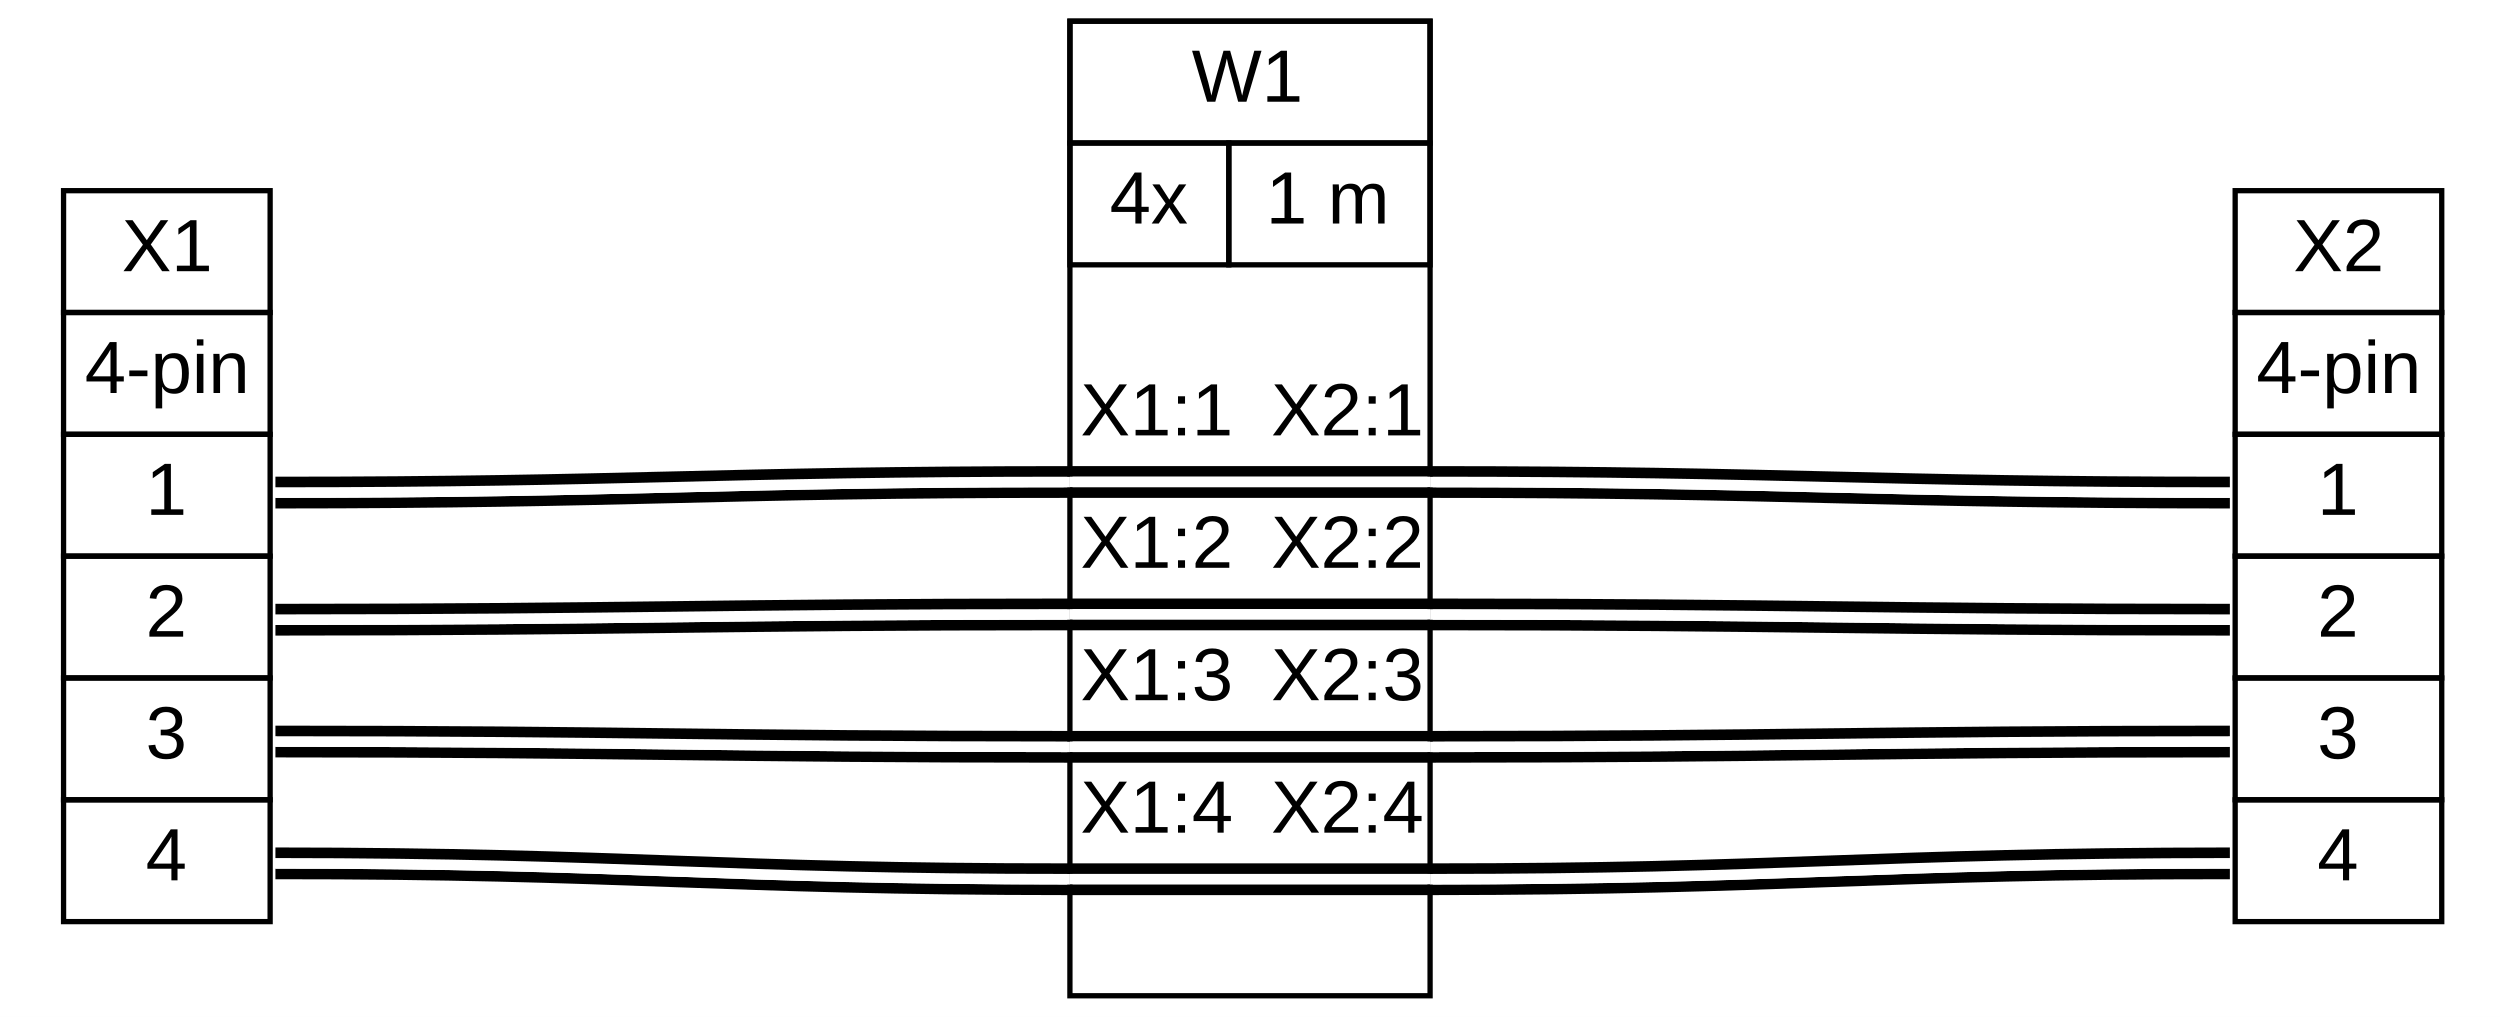
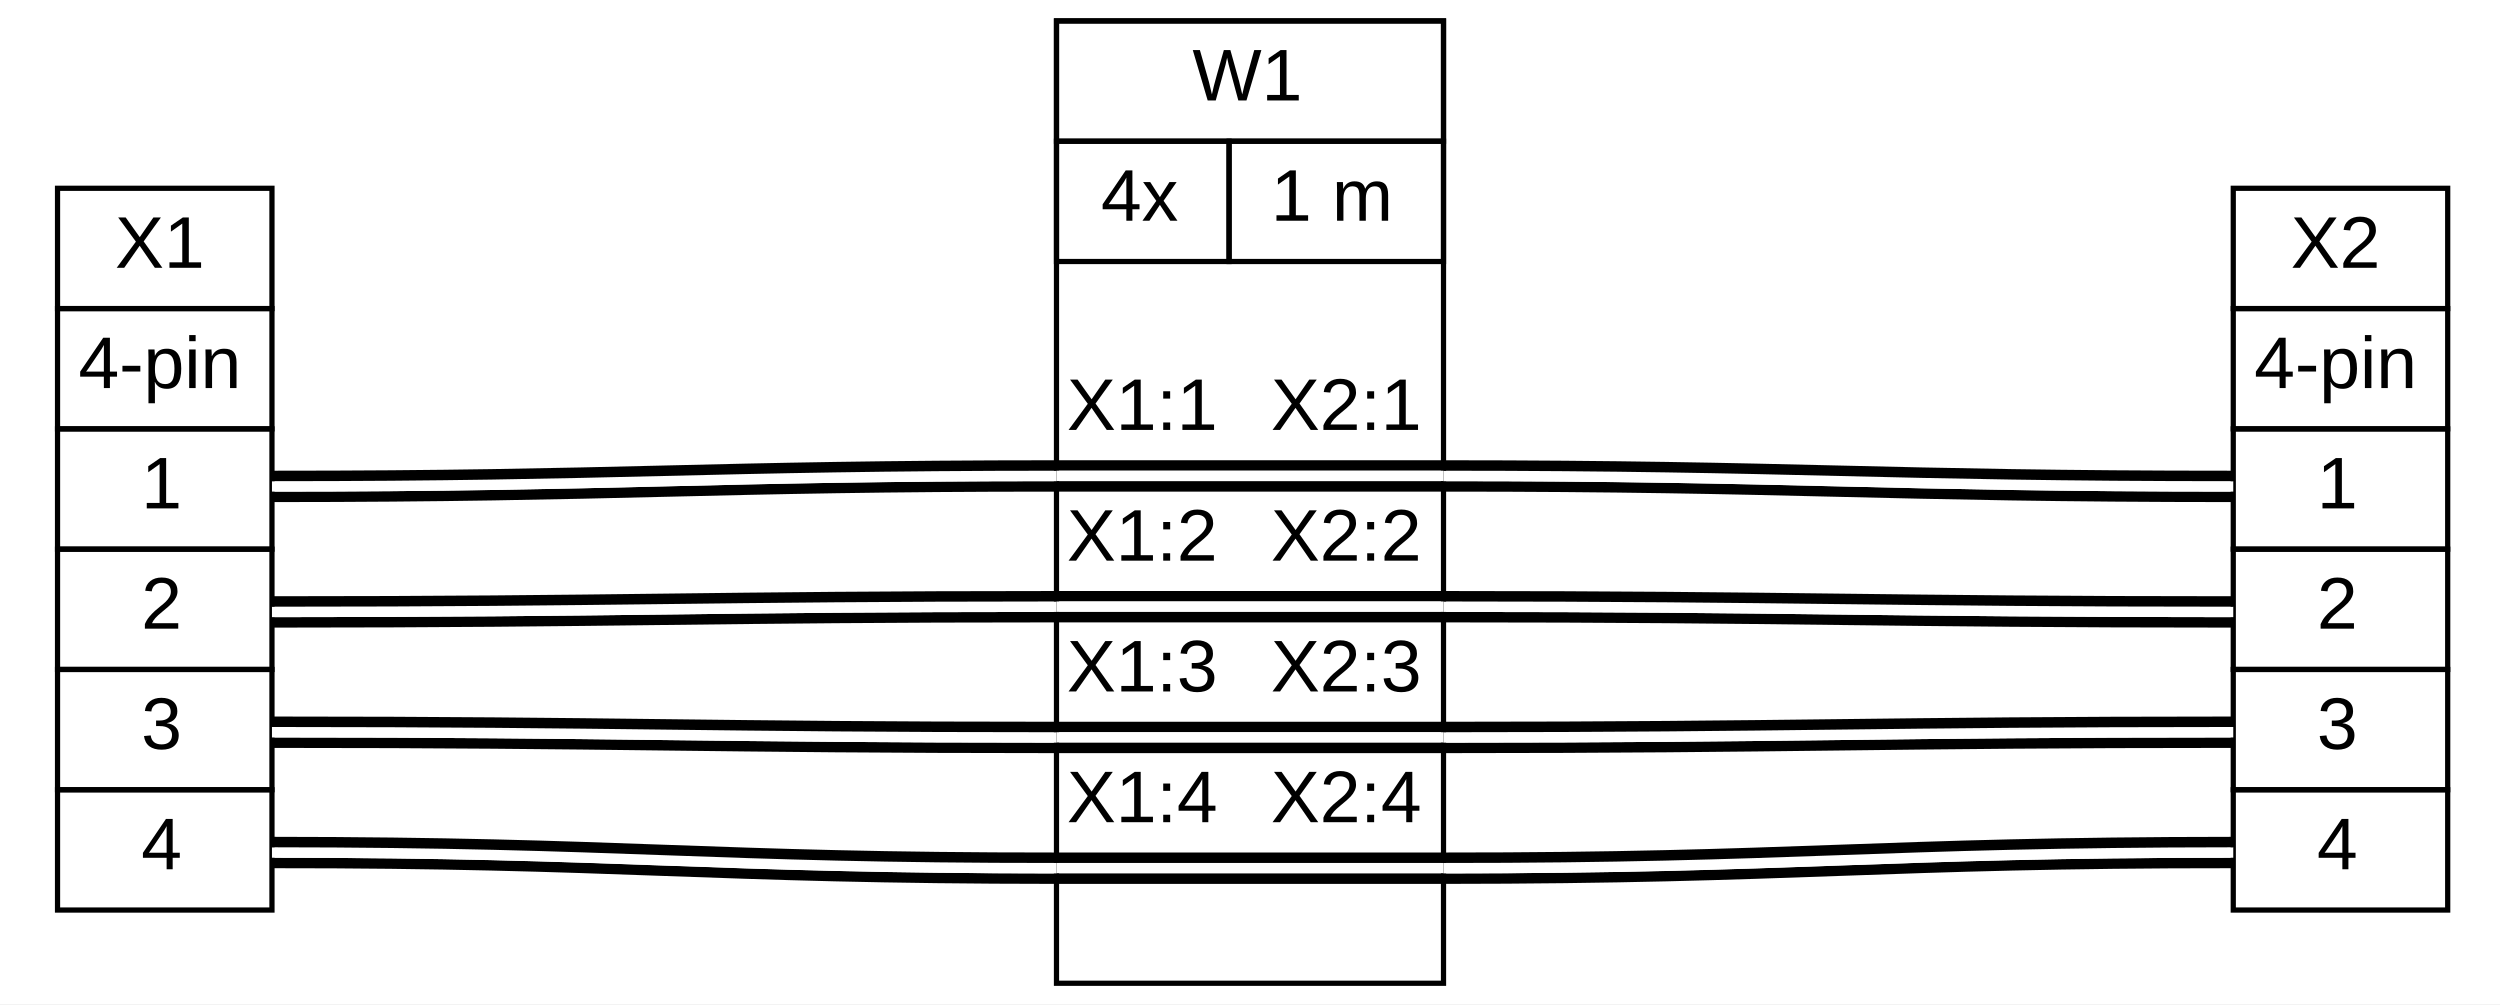
- <svg xmlns="http://www.w3.org/2000/svg" width="472pt" height="192pt" viewBox="0.00 0.00 472.00 192.00">
+ <svg xmlns="http://www.w3.org/2000/svg" width="478pt" height="192pt" viewBox="0.00 0.00 478.00 192.00">
  <g id="graph0" class="graph" transform="scale(1 1) rotate(0) translate(4 188)">
-     <polygon fill="white" stroke="transparent" points="-4,4 -4,-188 468,-188 468,4 -4,4" />
+     <polygon fill="#ffffff" stroke="transparent" points="-4,4 -4,-188 474,-188 474,4 -4,4" />
    <g id="node1" class="node">
-       <polygon fill="white" stroke="transparent" points="54,-152 0,-152 0,-14 54,-14 54,-152" />
-       <polygon fill="none" stroke="black" points="8,-129 8,-152 47,-152 47,-129 8,-129" />
-       <text text-anchor="start" x="19" y="-136.8" font-family="arial" font-size="14.00">X1</text>
-       <polygon fill="none" stroke="black" points="8,-106 8,-129 47,-129 47,-106 8,-106" />
-       <text text-anchor="start" x="12" y="-113.8" font-family="arial" font-size="14.00">4-pin</text>
-       <polygon fill="none" stroke="black" points="8,-83 8,-106 47,-106 47,-83 8,-83" />
-       <text text-anchor="start" x="23.5" y="-90.8" font-family="arial" font-size="14.00">1</text>
-       <polygon fill="none" stroke="black" points="8,-60 8,-83 47,-83 47,-60 8,-60" />
-       <text text-anchor="start" x="23.5" y="-67.8" font-family="arial" font-size="14.00">2</text>
-       <polygon fill="none" stroke="black" points="8,-37 8,-60 47,-60 47,-37 8,-37" />
-       <text text-anchor="start" x="23.5" y="-44.8" font-family="arial" font-size="14.00">3</text>
-       <polygon fill="none" stroke="black" points="8,-14 8,-37 47,-37 47,-14 8,-14" />
-       <text text-anchor="start" x="23.5" y="-21.8" font-family="arial" font-size="14.00">4</text>
+       <polygon fill="#ffffff" stroke="transparent" points="54,-152 0,-152 0,-14 54,-14 54,-152" />
+       <polygon fill="none" stroke="#000000" points="7,-129 7,-152 48,-152 48,-129 7,-129" />
+       <text text-anchor="start" x="18" y="-136.8" font-family="arial" font-size="14.00" fill="#000000">X1</text>
+       <polygon fill="none" stroke="#000000" points="7,-106 7,-129 48,-129 48,-106 7,-106" />
+       <text text-anchor="start" x="11" y="-113.8" font-family="arial" font-size="14.00" fill="#000000">4-pin</text>
+       <polygon fill="none" stroke="#000000" points="7,-83 7,-106 48,-106 48,-83 7,-83" />
+       <text text-anchor="start" x="23" y="-90.8" font-family="arial" font-size="14.00" fill="#000000">1</text>
+       <polygon fill="none" stroke="#000000" points="7,-60 7,-83 48,-83 48,-60 7,-60" />
+       <text text-anchor="start" x="23" y="-67.8" font-family="arial" font-size="14.00" fill="#000000">2</text>
+       <polygon fill="none" stroke="#000000" points="7,-37 7,-60 48,-60 48,-37 7,-37" />
+       <text text-anchor="start" x="23" y="-44.8" font-family="arial" font-size="14.00" fill="#000000">3</text>
+       <polygon fill="none" stroke="#000000" points="7,-14 7,-37 48,-37 48,-14 7,-14" />
+       <text text-anchor="start" x="23" y="-21.8" font-family="arial" font-size="14.00" fill="#000000">4</text>
    </g>
    <g id="node3" class="node">
-       <polygon fill="none" stroke="black" points="266,-184 198,-184 198,0 266,0 266,-184" />
-       <polygon fill="none" stroke="black" points="198,-161 198,-184 266,-184 266,-161 198,-161" />
-       <text text-anchor="start" x="221" y="-168.8" font-family="arial" font-size="14.00">W1</text>
-       <polygon fill="none" stroke="black" points="198,-138 198,-161 228,-161 228,-138 198,-138" />
-       <text text-anchor="start" x="205.5" y="-145.8" font-family="arial" font-size="14.00">4x</text>
-       <polygon fill="none" stroke="black" points="228,-138 228,-161 266,-161 266,-138 228,-138" />
-       <text text-anchor="start" x="235" y="-145.8" font-family="arial" font-size="14.00">1 m</text>
-       <text text-anchor="start" x="212" y="-124.8" font-family="arial" font-size="14.00"> </text>
-       <text text-anchor="start" x="200" y="-105.8" font-family="arial" font-size="14.00">X1:1</text>
-       <text text-anchor="start" x="236" y="-105.8" font-family="arial" font-size="14.00">X2:1</text>
-       <polygon fill="#000000" stroke="transparent" points="198,-98 198,-100 266,-100 266,-98 198,-98" />
-       <polygon fill="#ffffff" stroke="transparent" points="198,-96 198,-98 266,-98 266,-96 198,-96" />
-       <polygon fill="#000000" stroke="transparent" points="198,-94 198,-96 266,-96 266,-94 198,-94" />
-       <text text-anchor="start" x="200" y="-80.8" font-family="arial" font-size="14.00">X1:2</text>
-       <text text-anchor="start" x="236" y="-80.8" font-family="arial" font-size="14.00">X2:2</text>
-       <polygon fill="#000000" stroke="transparent" points="198,-73 198,-75 266,-75 266,-73 198,-73" />
-       <polygon fill="#ffffff" stroke="transparent" points="198,-71 198,-73 266,-73 266,-71 198,-71" />
-       <polygon fill="#000000" stroke="transparent" points="198,-69 198,-71 266,-71 266,-69 198,-69" />
-       <text text-anchor="start" x="200" y="-55.8" font-family="arial" font-size="14.00">X1:3</text>
-       <text text-anchor="start" x="236" y="-55.8" font-family="arial" font-size="14.00">X2:3</text>
-       <polygon fill="#000000" stroke="transparent" points="198,-48 198,-50 266,-50 266,-48 198,-48" />
-       <polygon fill="#ffffff" stroke="transparent" points="198,-46 198,-48 266,-48 266,-46 198,-46" />
-       <polygon fill="#000000" stroke="transparent" points="198,-44 198,-46 266,-46 266,-44 198,-44" />
-       <text text-anchor="start" x="200" y="-30.8" font-family="arial" font-size="14.00">X1:4</text>
-       <text text-anchor="start" x="236" y="-30.8" font-family="arial" font-size="14.00">X2:4</text>
-       <polygon fill="#000000" stroke="transparent" points="198,-23 198,-25 266,-25 266,-23 198,-23" />
-       <polygon fill="#ffffff" stroke="transparent" points="198,-21 198,-23 266,-23 266,-21 198,-21" />
-       <polygon fill="#000000" stroke="transparent" points="198,-19 198,-21 266,-21 266,-19 198,-19" />
-       <text text-anchor="start" x="212" y="-5.8" font-family="arial" font-size="14.00"> </text>
+       <polygon fill="none" stroke="#000000" points="272,-184 198,-184 198,0 272,0 272,-184" />
+       <polygon fill="none" stroke="#000000" points="198,-161 198,-184 272,-184 272,-161 198,-161" />
+       <text text-anchor="start" x="224" y="-168.8" font-family="arial" font-size="14.00" fill="#000000">W1</text>
+       <polygon fill="none" stroke="#000000" points="198,-138 198,-161 231,-161 231,-138 198,-138" />
+       <text text-anchor="start" x="206.5" y="-145.8" font-family="arial" font-size="14.00" fill="#000000">4x</text>
+       <polygon fill="none" stroke="#000000" points="231,-138 231,-161 272,-161 272,-138 231,-138" />
+       <text text-anchor="start" x="239" y="-145.8" font-family="arial" font-size="14.00" fill="#000000">1 m</text>
+       <text text-anchor="start" x="213.5" y="-124.8" font-family="arial" font-size="14.00" fill="#000000"> </text>
+       <text text-anchor="start" x="200" y="-105.8" font-family="arial" font-size="14.00" fill="#000000">X1:1</text>
+       <text text-anchor="start" x="239" y="-105.8" font-family="arial" font-size="14.00" fill="#000000">X2:1</text>
+       <polygon fill="#000000" stroke="transparent" points="198,-98 198,-100 272,-100 272,-98 198,-98" />
+       <polygon fill="#ffffff" stroke="transparent" points="198,-96 198,-98 272,-98 272,-96 198,-96" />
+       <polygon fill="#000000" stroke="transparent" points="198,-94 198,-96 272,-96 272,-94 198,-94" />
+       <text text-anchor="start" x="200" y="-80.8" font-family="arial" font-size="14.00" fill="#000000">X1:2</text>
+       <text text-anchor="start" x="239" y="-80.8" font-family="arial" font-size="14.00" fill="#000000">X2:2</text>
+       <polygon fill="#000000" stroke="transparent" points="198,-73 198,-75 272,-75 272,-73 198,-73" />
+       <polygon fill="#ffffff" stroke="transparent" points="198,-71 198,-73 272,-73 272,-71 198,-71" />
+       <polygon fill="#000000" stroke="transparent" points="198,-69 198,-71 272,-71 272,-69 198,-69" />
+       <text text-anchor="start" x="200" y="-55.8" font-family="arial" font-size="14.00" fill="#000000">X1:3</text>
+       <text text-anchor="start" x="239" y="-55.8" font-family="arial" font-size="14.00" fill="#000000">X2:3</text>
+       <polygon fill="#000000" stroke="transparent" points="198,-48 198,-50 272,-50 272,-48 198,-48" />
+       <polygon fill="#ffffff" stroke="transparent" points="198,-46 198,-48 272,-48 272,-46 198,-46" />
+       <polygon fill="#000000" stroke="transparent" points="198,-44 198,-46 272,-46 272,-44 198,-44" />
+       <text text-anchor="start" x="200" y="-30.8" font-family="arial" font-size="14.00" fill="#000000">X1:4</text>
+       <text text-anchor="start" x="239" y="-30.8" font-family="arial" font-size="14.00" fill="#000000">X2:4</text>
+       <polygon fill="#000000" stroke="transparent" points="198,-23 198,-25 272,-25 272,-23 198,-23" />
+       <polygon fill="#ffffff" stroke="transparent" points="198,-21 198,-23 272,-23 272,-21 198,-21" />
+       <polygon fill="#000000" stroke="transparent" points="198,-19 198,-21 272,-21 272,-19 198,-19" />
+       <text text-anchor="start" x="213.5" y="-5.8" font-family="arial" font-size="14.00" fill="#000000"> </text>
    </g>
    <g id="edge1" class="edge">
-       <path fill="none" stroke="#000000" stroke-width="2" d="M48,-93C114.91,-93.01 131.57,-95.01 198,-95" />
-       <path fill="none" stroke="#ffffff" stroke-width="2" d="M48,-95C114.67,-95 131.33,-97 198,-97" />
-       <path fill="none" stroke="#000000" stroke-width="2" d="M48,-97C114.43,-96.99 131.09,-98.99 198,-99" />
+       <path fill="none" stroke="#000000" stroke-width="2" d="M48,-93C114.911,-93.014 131.566,-95.014 198,-95" />
+       <path fill="none" stroke="#ffffff" stroke-width="2" d="M48,-95C114.673,-95 131.327,-97 198,-97" />
+       <path fill="none" stroke="#000000" stroke-width="2" d="M48,-97C114.434,-96.986 131.089,-98.986 198,-99" />
    </g>
    <g id="edge3" class="edge">
-       <path fill="none" stroke="#000000" stroke-width="2" d="M48,-69C114.79,-69 131.45,-70 198,-70" />
-       <path fill="none" stroke="#ffffff" stroke-width="2" d="M48,-71C114.67,-71 131.33,-72 198,-72" />
-       <path fill="none" stroke="#000000" stroke-width="2" d="M48,-73C114.55,-73 131.21,-74 198,-74" />
+       <path fill="none" stroke="#000000" stroke-width="2" d="M48,-69C114.788,-69.004 131.452,-70.004 198,-70" />
+       <path fill="none" stroke="#ffffff" stroke-width="2" d="M48,-71C114.668,-71 131.332,-72 198,-72" />
+       <path fill="none" stroke="#000000" stroke-width="2" d="M48,-73C114.548,-72.996 131.212,-73.996 198,-74" />
    </g>
    <g id="edge5" class="edge">
-       <path fill="none" stroke="#000000" stroke-width="2" d="M48,-46C114.55,-46 131.21,-45 198,-45" />
-       <path fill="none" stroke="#ffffff" stroke-width="2" d="M48,-48C114.67,-48 131.33,-47 198,-47" />
-       <path fill="none" stroke="#000000" stroke-width="2" d="M48,-50C114.79,-50 131.45,-49 198,-49" />
+       <path fill="none" stroke="#000000" stroke-width="2" d="M48,-46C114.548,-46.004 131.212,-45.004 198,-45" />
+       <path fill="none" stroke="#ffffff" stroke-width="2" d="M48,-48C114.668,-48 131.332,-47 198,-47" />
+       <path fill="none" stroke="#000000" stroke-width="2" d="M48,-50C114.788,-49.996 131.452,-48.996 198,-49" />
    </g>
    <g id="edge7" class="edge">
-       <path fill="none" stroke="#000000" stroke-width="2" d="M48,-23C114.33,-23.03 130.97,-20.03 198,-20" />
+       <path fill="none" stroke="#000000" stroke-width="2" d="M48,-23C114.325,-23.032 130.965,-20.032 198,-20" />
      <path fill="none" stroke="#ffffff" stroke-width="2" d="M48,-25C114.68,-25 131.32,-22 198,-22" />
-       <path fill="none" stroke="#000000" stroke-width="2" d="M48,-27C115.03,-26.97 131.67,-23.97 198,-24" />
+       <path fill="none" stroke="#000000" stroke-width="2" d="M48,-27C115.035,-26.968 131.675,-23.968 198,-24" />
    </g>
    <g id="node2" class="node">
-       <polygon fill="white" stroke="transparent" points="464,-152 410,-152 410,-14 464,-14 464,-152" />
-       <polygon fill="none" stroke="black" points="418,-129 418,-152 457,-152 457,-129 418,-129" />
-       <text text-anchor="start" x="429" y="-136.8" font-family="arial" font-size="14.00">X2</text>
-       <polygon fill="none" stroke="black" points="418,-106 418,-129 457,-129 457,-106 418,-106" />
-       <text text-anchor="start" x="422" y="-113.8" font-family="arial" font-size="14.00">4-pin</text>
-       <polygon fill="none" stroke="black" points="418,-83 418,-106 457,-106 457,-83 418,-83" />
-       <text text-anchor="start" x="433.5" y="-90.8" font-family="arial" font-size="14.00">1</text>
-       <polygon fill="none" stroke="black" points="418,-60 418,-83 457,-83 457,-60 418,-60" />
-       <text text-anchor="start" x="433.5" y="-67.8" font-family="arial" font-size="14.00">2</text>
-       <polygon fill="none" stroke="black" points="418,-37 418,-60 457,-60 457,-37 418,-37" />
-       <text text-anchor="start" x="433.5" y="-44.8" font-family="arial" font-size="14.00">3</text>
-       <polygon fill="none" stroke="black" points="418,-14 418,-37 457,-37 457,-14 418,-14" />
-       <text text-anchor="start" x="433.5" y="-21.8" font-family="arial" font-size="14.00">4</text>
+       <polygon fill="#ffffff" stroke="transparent" points="470,-152 416,-152 416,-14 470,-14 470,-152" />
+       <polygon fill="none" stroke="#000000" points="423,-129 423,-152 464,-152 464,-129 423,-129" />
+       <text text-anchor="start" x="434" y="-136.8" font-family="arial" font-size="14.00" fill="#000000">X2</text>
+       <polygon fill="none" stroke="#000000" points="423,-106 423,-129 464,-129 464,-106 423,-106" />
+       <text text-anchor="start" x="427" y="-113.8" font-family="arial" font-size="14.00" fill="#000000">4-pin</text>
+       <polygon fill="none" stroke="#000000" points="423,-83 423,-106 464,-106 464,-83 423,-83" />
+       <text text-anchor="start" x="439" y="-90.8" font-family="arial" font-size="14.00" fill="#000000">1</text>
+       <polygon fill="none" stroke="#000000" points="423,-60 423,-83 464,-83 464,-60 423,-60" />
+       <text text-anchor="start" x="439" y="-67.8" font-family="arial" font-size="14.00" fill="#000000">2</text>
+       <polygon fill="none" stroke="#000000" points="423,-37 423,-60 464,-60 464,-37 423,-37" />
+       <text text-anchor="start" x="439" y="-44.8" font-family="arial" font-size="14.00" fill="#000000">3</text>
+       <polygon fill="none" stroke="#000000" points="423,-14 423,-37 464,-37 464,-14 423,-14" />
+       <text text-anchor="start" x="439" y="-21.8" font-family="arial" font-size="14.00" fill="#000000">4</text>
    </g>
    <g id="edge2" class="edge">
-       <path fill="none" stroke="#000000" stroke-width="2" d="M266,-95C332.88,-95.01 349.65,-93.01 417,-93" />
-       <path fill="none" stroke="#ffffff" stroke-width="2" d="M266,-97C333.12,-97 349.88,-95 417,-95" />
-       <path fill="none" stroke="#000000" stroke-width="2" d="M266,-99C333.35,-98.99 350.12,-96.99 417,-97" />
+       <path fill="none" stroke="#000000" stroke-width="2" d="M272,-95C338.88,-95.014 355.646,-93.014 423,-93" />
+       <path fill="none" stroke="#ffffff" stroke-width="2" d="M272,-97C339.117,-97 355.883,-95 423,-95" />
+       <path fill="none" stroke="#000000" stroke-width="2" d="M272,-99C339.354,-98.986 356.12,-96.986 423,-97" />
    </g>
    <g id="edge4" class="edge">
-       <path fill="none" stroke="#000000" stroke-width="2" d="M266,-70C332.99,-70 349.77,-69 417,-69" />
-       <path fill="none" stroke="#ffffff" stroke-width="2" d="M266,-72C333.11,-72 349.89,-71 417,-71" />
-       <path fill="none" stroke="#000000" stroke-width="2" d="M266,-74C333.23,-74 350.01,-73 417,-73" />
+       <path fill="none" stroke="#000000" stroke-width="2" d="M272,-70C338.994,-70.004 355.768,-69.004 423,-69" />
+       <path fill="none" stroke="#ffffff" stroke-width="2" d="M272,-72C339.113,-72 355.887,-71 423,-71" />
+       <path fill="none" stroke="#000000" stroke-width="2" d="M272,-74C339.232,-73.996 356.006,-72.996 423,-73" />
    </g>
    <g id="edge6" class="edge">
-       <path fill="none" stroke="#000000" stroke-width="2" d="M266,-45C333.23,-45 350.01,-46 417,-46" />
-       <path fill="none" stroke="#ffffff" stroke-width="2" d="M266,-47C333.11,-47 349.89,-48 417,-48" />
-       <path fill="none" stroke="#000000" stroke-width="2" d="M266,-49C332.99,-49 349.77,-50 417,-50" />
+       <path fill="none" stroke="#000000" stroke-width="2" d="M272,-45C339.232,-45.004 356.006,-46.004 423,-46" />
+       <path fill="none" stroke="#ffffff" stroke-width="2" d="M272,-47C339.113,-47 355.887,-48 423,-48" />
+       <path fill="none" stroke="#000000" stroke-width="2" d="M272,-49C338.994,-48.996 355.768,-49.996 423,-50" />
    </g>
    <g id="edge8" class="edge">
-       <path fill="none" stroke="#000000" stroke-width="2" d="M266,-20C333.48,-20.03 350.23,-23.03 417,-23" />
-       <path fill="none" stroke="#ffffff" stroke-width="2" d="M266,-22C333.12,-22 349.88,-25 417,-25" />
-       <path fill="none" stroke="#000000" stroke-width="2" d="M266,-24C332.77,-23.97 349.52,-26.97 417,-27" />
+       <path fill="none" stroke="#000000" stroke-width="2" d="M272,-20C339.477,-20.031 356.228,-23.031 423,-23" />
+       <path fill="none" stroke="#ffffff" stroke-width="2" d="M272,-22C339.124,-22 355.876,-25 423,-25" />
+       <path fill="none" stroke="#000000" stroke-width="2" d="M272,-24C338.772,-23.969 355.523,-26.969 423,-27" />
    </g>
  </g>
</svg>
